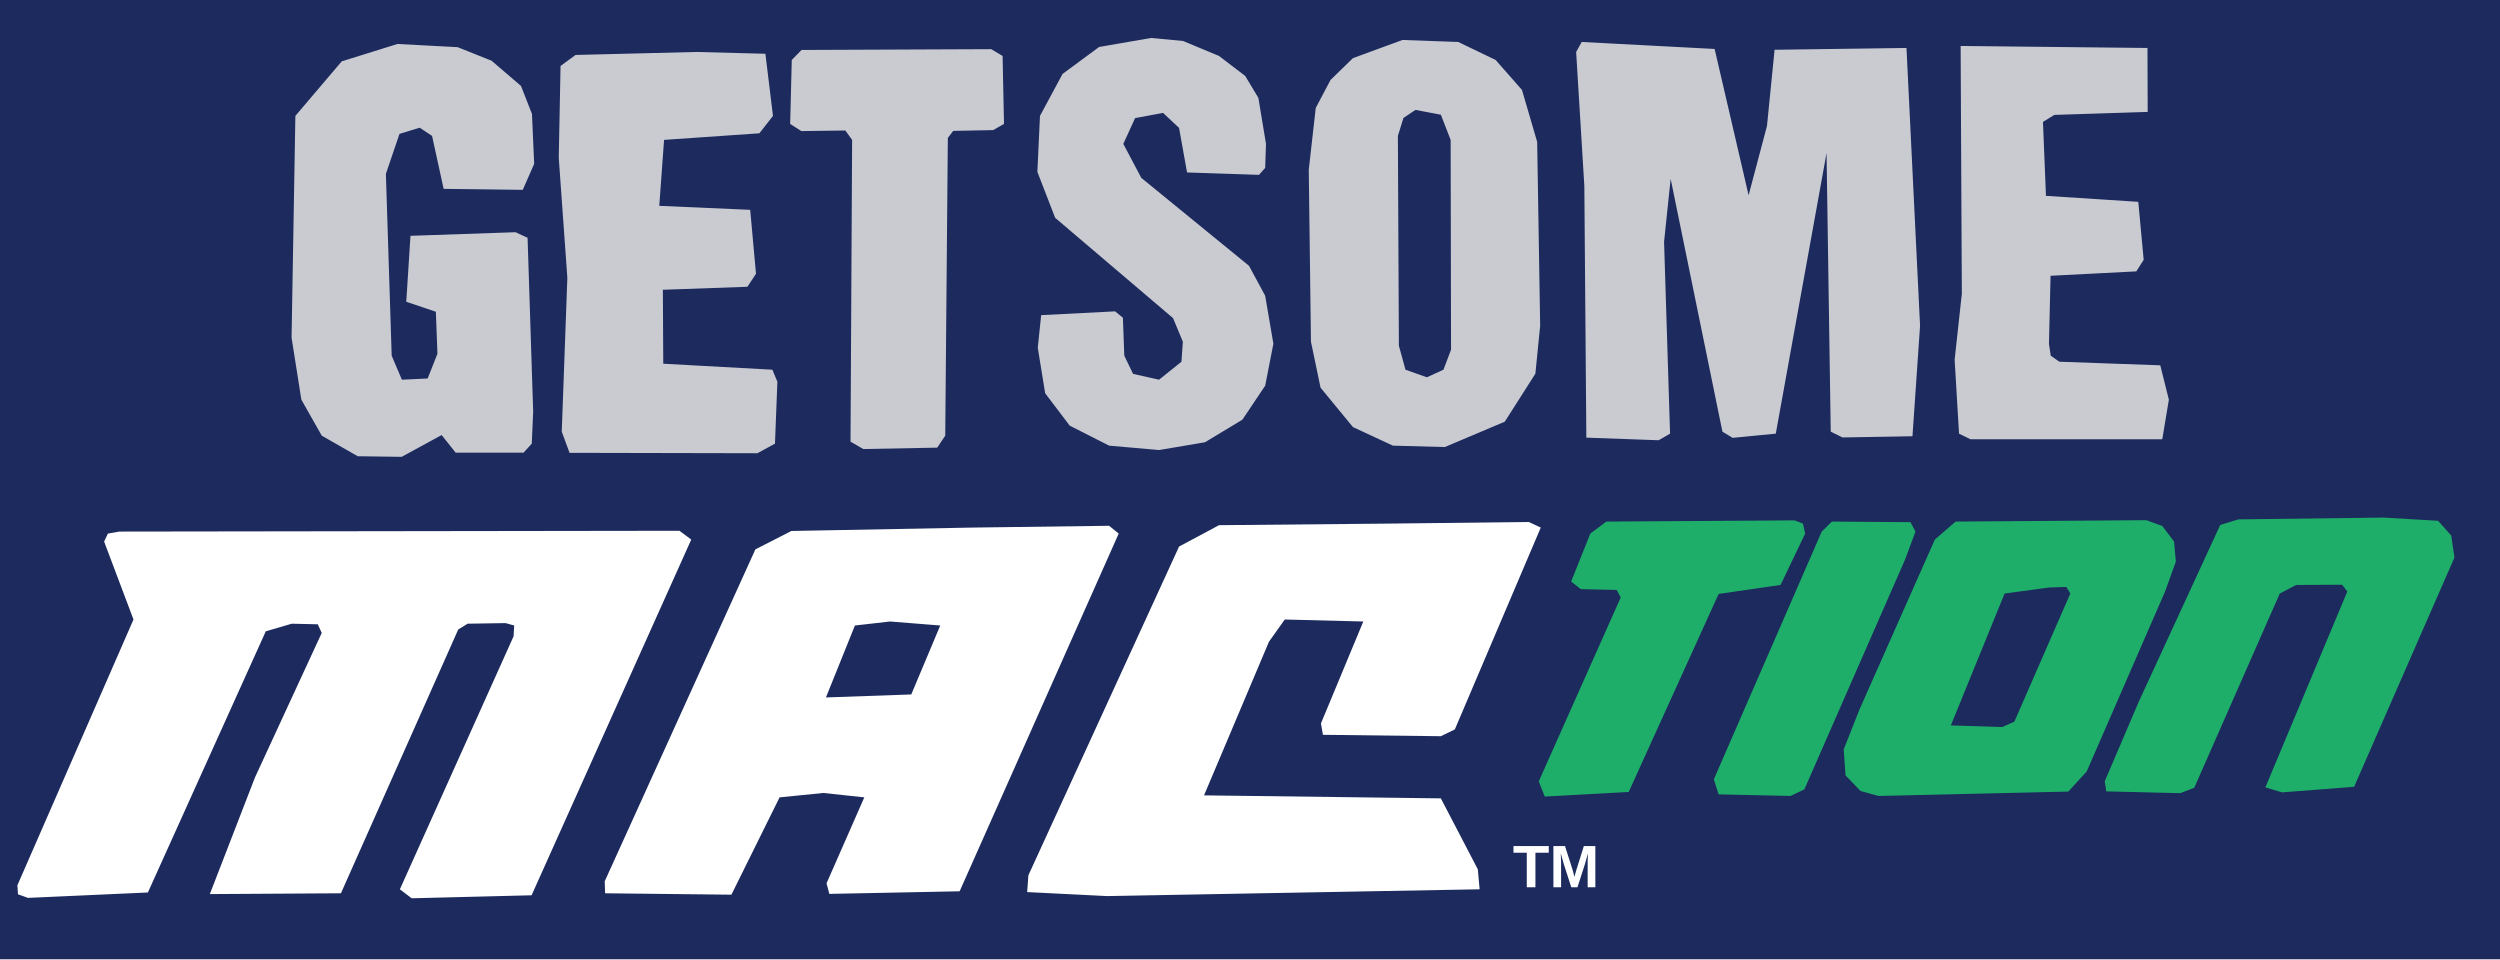
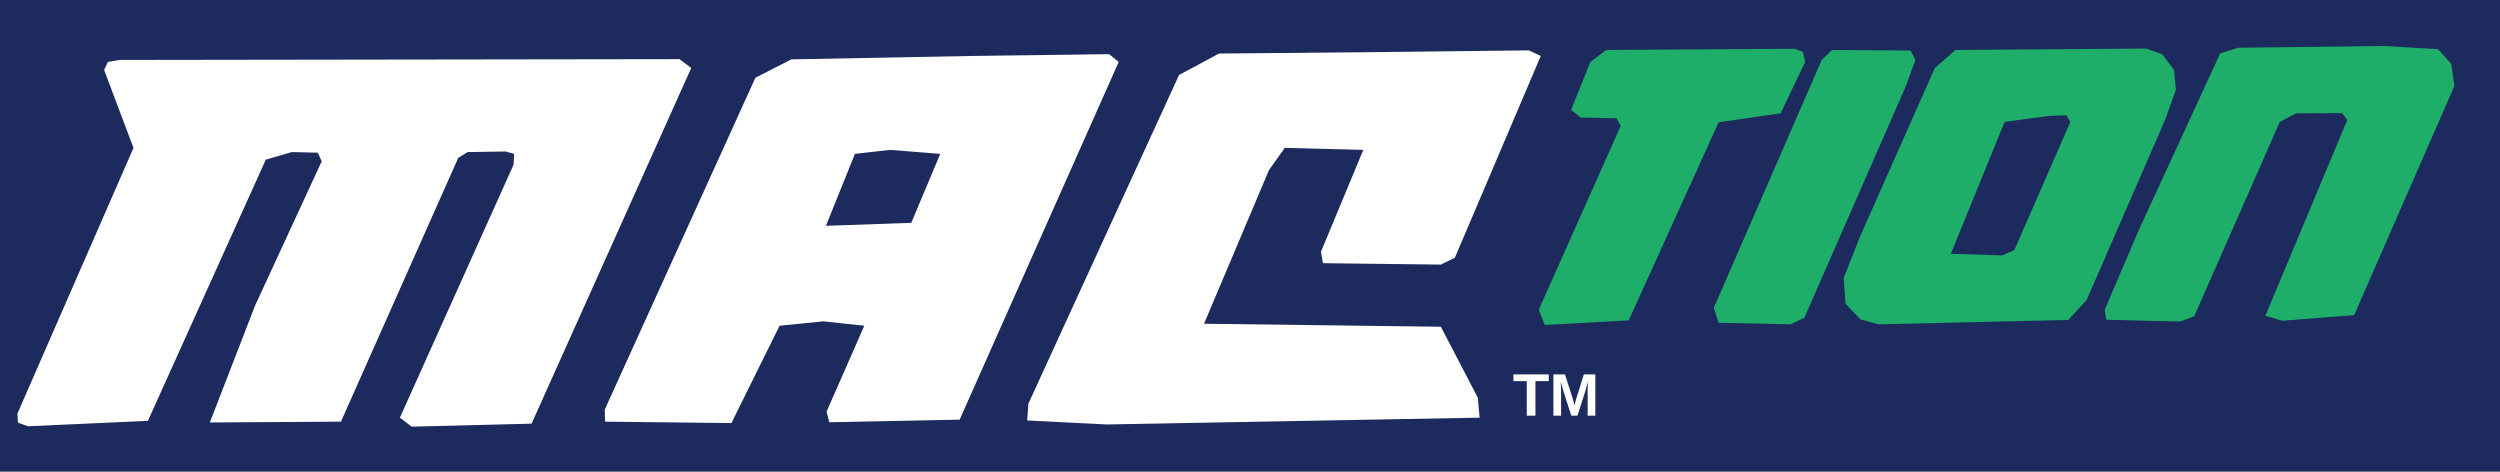
- <svg xmlns="http://www.w3.org/2000/svg" viewBox="0 0 1251 480" role="img" aria-label="Get some MACtion">
-   <rect width="1251" height="480" fill="#1c2a5e" />
-   <path fill="#c9cbd1" fill-rule="evenodd" d="M576.0 19.0L592.0 20.5L610.0 28.0L623.1 38.0L629.7 49.0L633.5 72.0L633.1 84.0L630.0 87.5L594.0 86.3L590.0 64.0L582.0 56.5L568.0 59.1L562.1 72.0L571.1 89.0L625.0 133.0L633.1 148.0L637.2 172.0L633.1 193.0L621.7 210.0L603.0 221.3L580.0 225.2L555.0 223.0L535.3 213.0L523.0 196.8L519.3 174.0L521.0 157.7L558.0 155.8L561.9 159.0L562.6 178.0L567.0 187.1L580.0 190.0L591.2 181.0L591.9 171.0L587.0 159.2L528.0 109.0L519.1 86.0L520.4 58.0L531.7 37.0L550.0 23.5ZM701.8 20.0L729.7 21.0L748.4 30.0L761.6 45.0L769.2 71.0L770.7 163.0L768.3 187.0L753.0 211.0L723.0 223.7L697.0 223.0L677.0 213.7L660.8 194.0L656.0 171.0L654.9 85.0L658.4 54.0L665.8 40.0L677.0 29.1ZM791.5 21.0L858.0 24.5L875.0 97.7L884.2 63.0L888.0 24.9L954.0 24.0L960.8 163.0L957.0 218.3L922.0 218.9L916.1 216.0L914.0 76.6L888.6 217.0L867.0 219.1L861.9 216.0L836.0 89.5L832.7 121.0L835.7 217.0L830.0 220.3L793.8 219.0L792.8 93.0L788.7 26.0ZM198.9 22.0L229.0 23.6L246.0 30.4L260.7 43.0L266.2 57.0L267.3 82.0L261.6 95.0L222.0 94.5L216.2 68.0L210.0 63.9L199.9 67.0L193.1 87.0L196.0 178.0L201.1 190.0L214.0 189.4L218.9 177.0L218.1 156.0L203.3 151.0L205.4 118.0L258.0 116.2L264.0 119.0L266.8 206.0L266.1 222.0L262.0 226.5L228.0 226.5L221.0 217.7L201.0 228.6L179.0 228.3L161.0 218.0L150.8 200.0L145.9 169.0L147.8 58.0L171.0 30.7ZM981.1 23.0L1074.6 24.0L1074.7 56.0L1028.0 57.5L1022.3 61.0L1023.8 98.0L1070.0 101.0L1072.7 130.0L1069.0 135.8L1026.1 138.0L1025.3 172.0L1026.2 178.0L1030.5 181.0L1081.0 182.8L1085.3 200.0L1082.0 219.8L986.0 219.8L980.3 217.0L978.1 180.0L981.7 147.0ZM401.1 25.0L496.0 24.6L501.7 28.0L502.4 62.0L497.0 65.1L477.0 65.5L474.3 69.0L473.0 218.0L469.0 224.0L432.0 224.7L425.6 221.0L426.4 70.0L423.0 65.3L401.0 65.6L395.4 62.0L396.2 30.0ZM348.5 26.0L383.0 26.9L386.8 58.0L380.0 66.7L332.3 70.0L329.9 103.0L375.4 105.0L378.3 137.0L374.0 143.5L331.7 145.0L331.9 182.0L386.5 185.0L389.0 191.0L387.8 222.0L379.0 226.8L285.0 226.6L281.1 216.0L283.9 139.0L279.6 79.0L280.5 33.0L288.0 27.5ZM708.3 55.0L721.0 57.4L725.9 70.0L726.1 175.0L722.3 185.0L714.0 188.8L703.3 185.0L700.0 173.0L699.5 68.0L702.3 59.0Z" />
+ <svg xmlns="http://www.w3.org/2000/svg" viewBox="0 236 1251 236" role="img" aria-label="MACtion">
+   <rect y="236" width="1251" height="236" fill="#1c2a5e" />
  <path fill="#ffffff" fill-rule="evenodd" d="M695.6 262.0L765.0 261.2L771.0 264.0L728.0 365.0L721.0 368.4L662.0 367.7L661.0 362.0L682.2 311.0L642.9 310.0L635.0 321.1L602.5 398.0L721.0 399.5L739.5 435.0L740.4 445.0L554.0 448.4L514.0 446.4L514.6 438.0L590.0 273.5L610.0 262.8ZM486.3 264.0L555.0 263.1L559.8 267.0L480.2 446.0L415.0 447.3L413.6 442.0L432.5 399.0L412.0 396.8L390.1 399.0L366.0 447.7L302.8 447.0L302.6 441.0L378.0 274.9L396.0 265.7ZM59.7 266.0L340.0 265.6L345.9 270.0L266.0 448.0L206.0 449.5L200.1 445.0L257.0 318.4L257.3 313.0L253.0 311.8L234.0 312.1L229.3 315.0L170.6 447.0L105.0 447.4L127.6 389.0L161.0 316.7L159.0 312.4L146.0 312.1L133.0 315.9L74.0 446.6L14.0 449.3L9.0 447.5L8.7 443.0L66.8 310.0L52.1 271.0L54.0 267.0ZM445.4 311.0L470.5 313.0L456.0 347.5L413.3 349.0L427.8 313.0Z" />
  <text x="757" y="444" fill="#ffffff" font-family="Arial, Helvetica, sans-serif" font-weight="700" font-size="30" textLength="55" lengthAdjust="spacingAndGlyphs">TM</text>
  <path fill="#1fae6a" fill-rule="evenodd" d="M1192.8 259.0L1220.0 260.6L1226.6 268.0L1228.2 279.0L1178.0 393.7L1142.0 396.5L1133.6 394.0L1174.6 296.0L1172.0 292.6L1149.0 292.7L1140.8 297.0L1098.0 394.2L1091.0 396.9L1054.0 396.0L1053.2 391.0L1070.3 351.0L1111.0 262.7L1120.0 259.9ZM803.8 261.0L898.0 260.4L902.2 262.0L903.3 267.0L891.0 292.7L860.0 297.2L815.0 396.3L773.0 398.6L770.0 391.0L811.0 299.0L809.0 295.2L791.0 294.8L786.2 291.0L795.8 267.0ZM916.7 261.0L956.0 261.3L958.5 266.0L953.3 280.0L902.9 395.0L896.0 398.3L860.0 397.5L857.6 390.0L911.6 266.0ZM978.6 261.0L1074.0 260.3L1082.0 263.2L1087.9 271.0L1088.8 281.0L1083.4 296.0L1044.2 386.0L1035.0 396.1L940.0 398.3L931.0 395.8L923.5 388.0L922.6 375.0L930.5 355.0L968.2 270.0ZM1025.2 294.0L1034.0 293.7L1036.0 297.0L1008.0 361.1L1002.0 363.8L976.2 363.0L1003.1 297.0Z" />
</svg>
